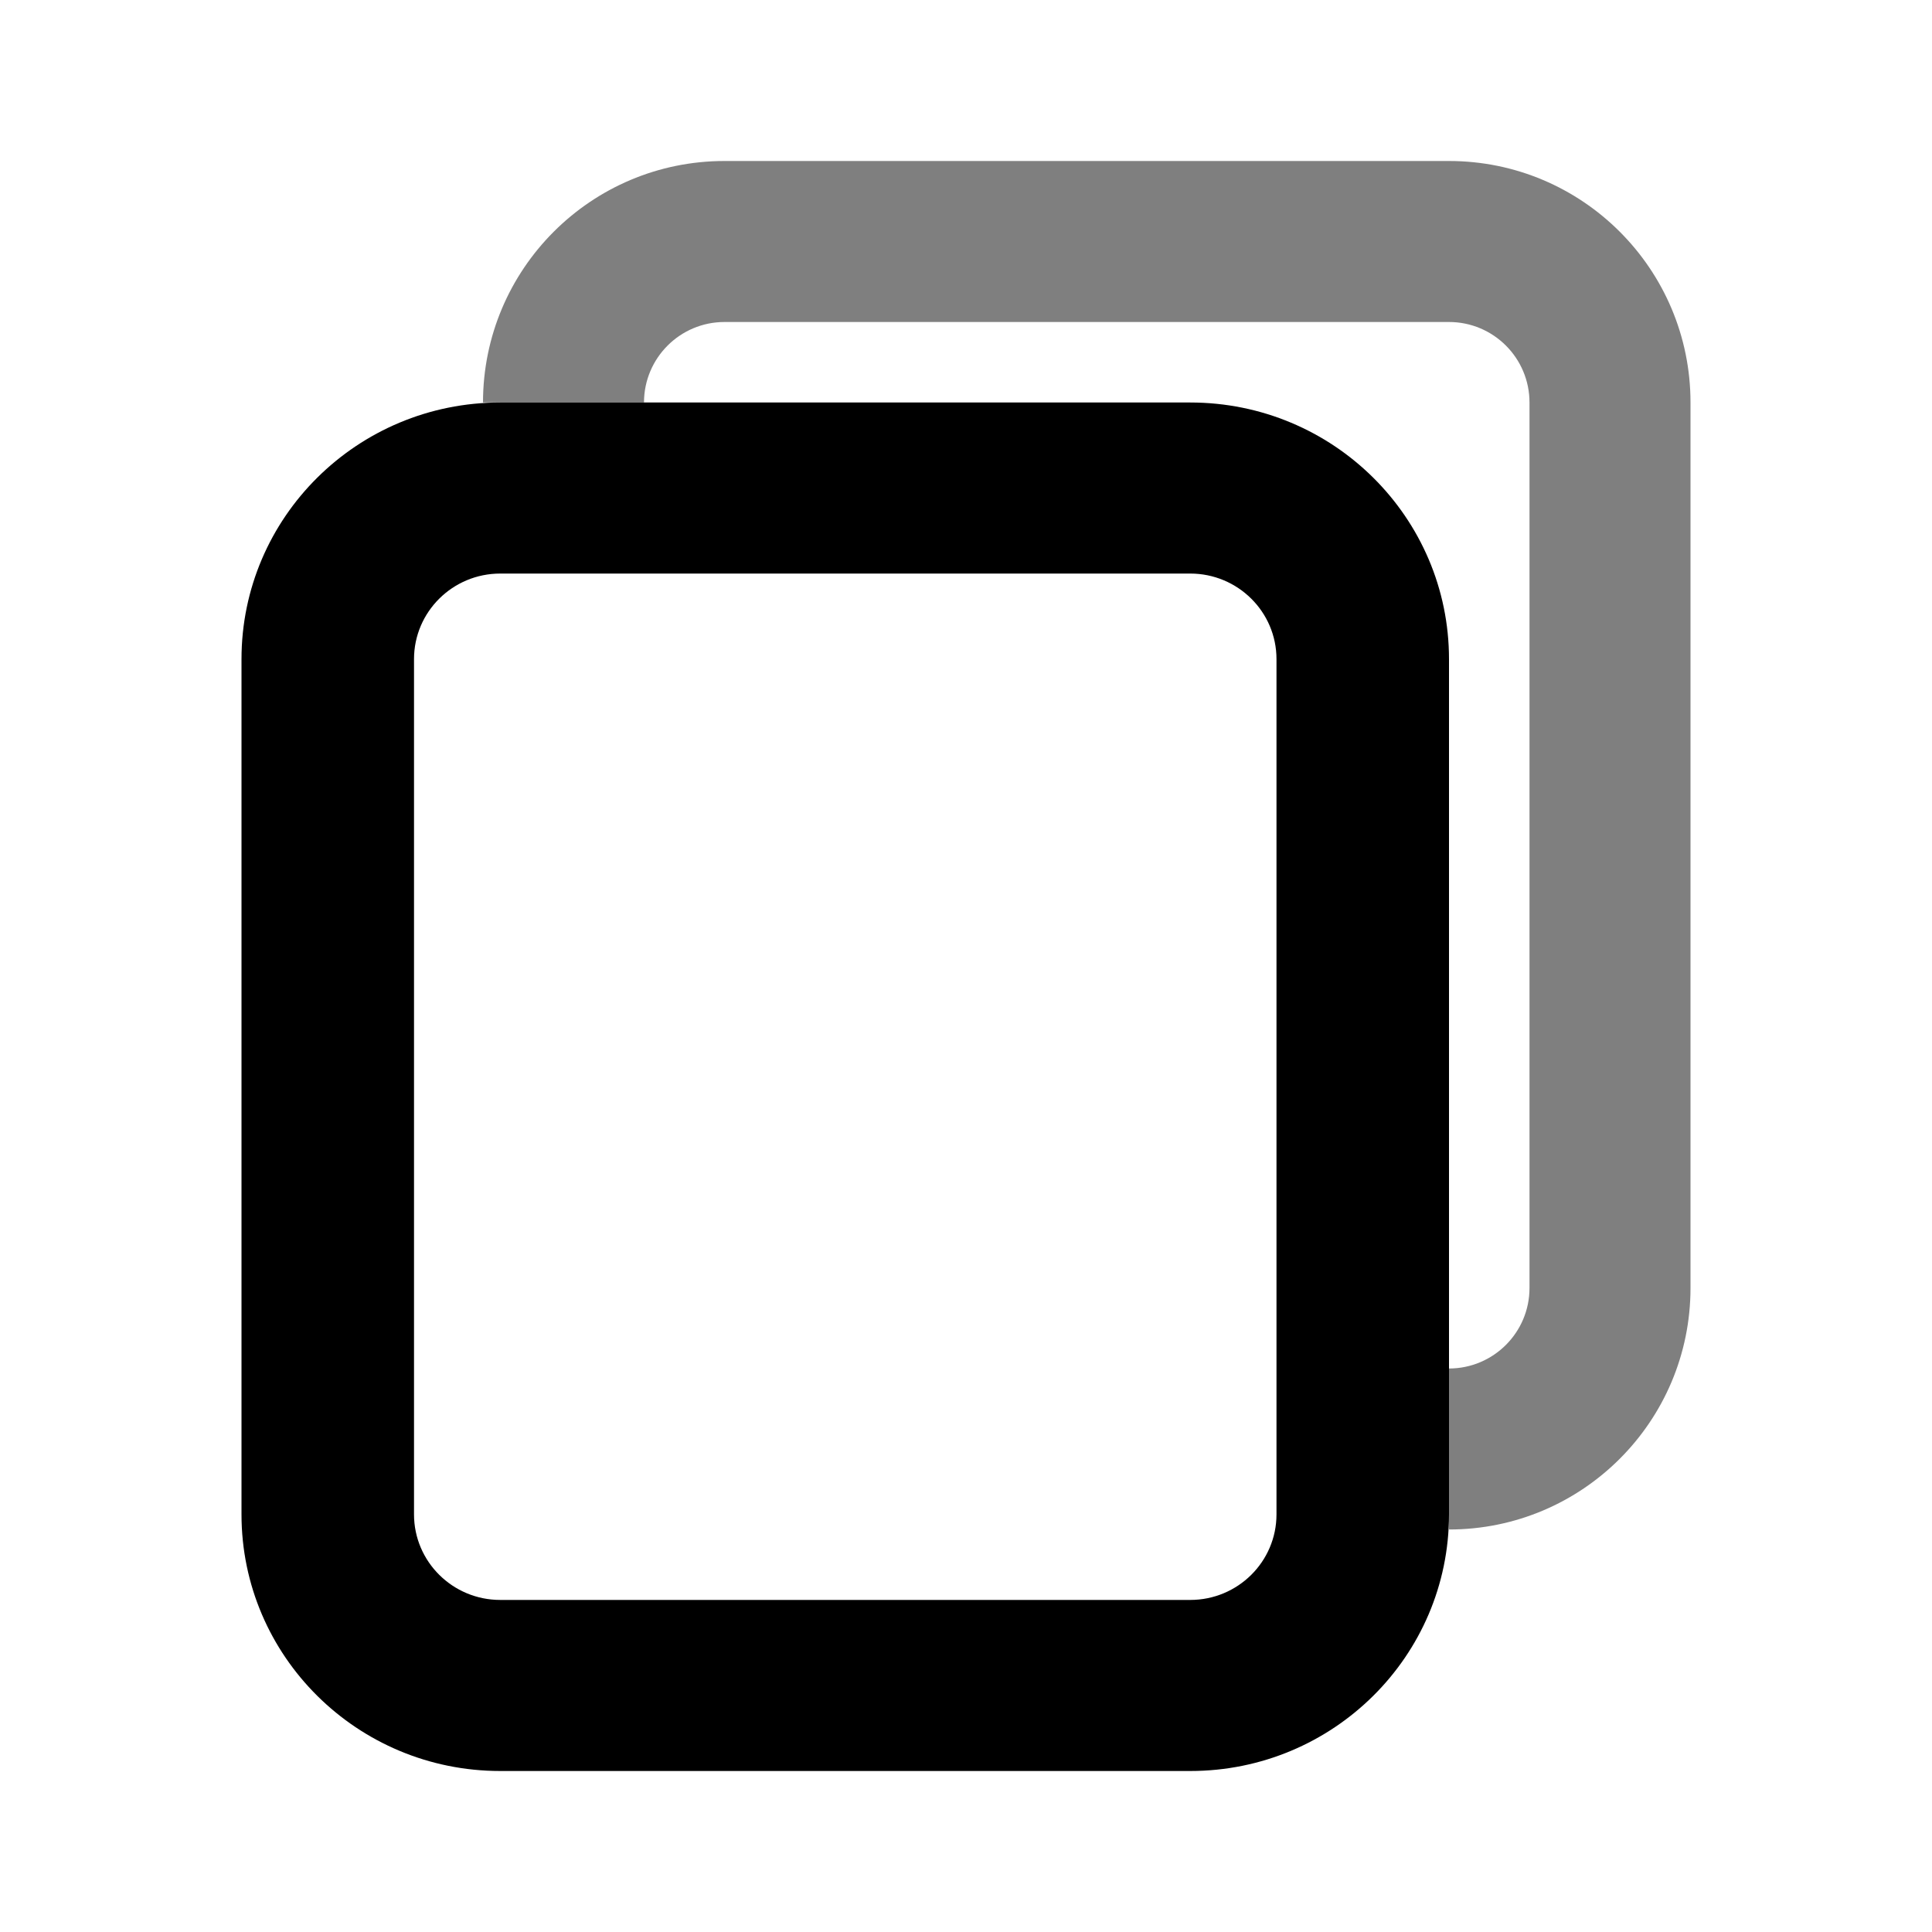
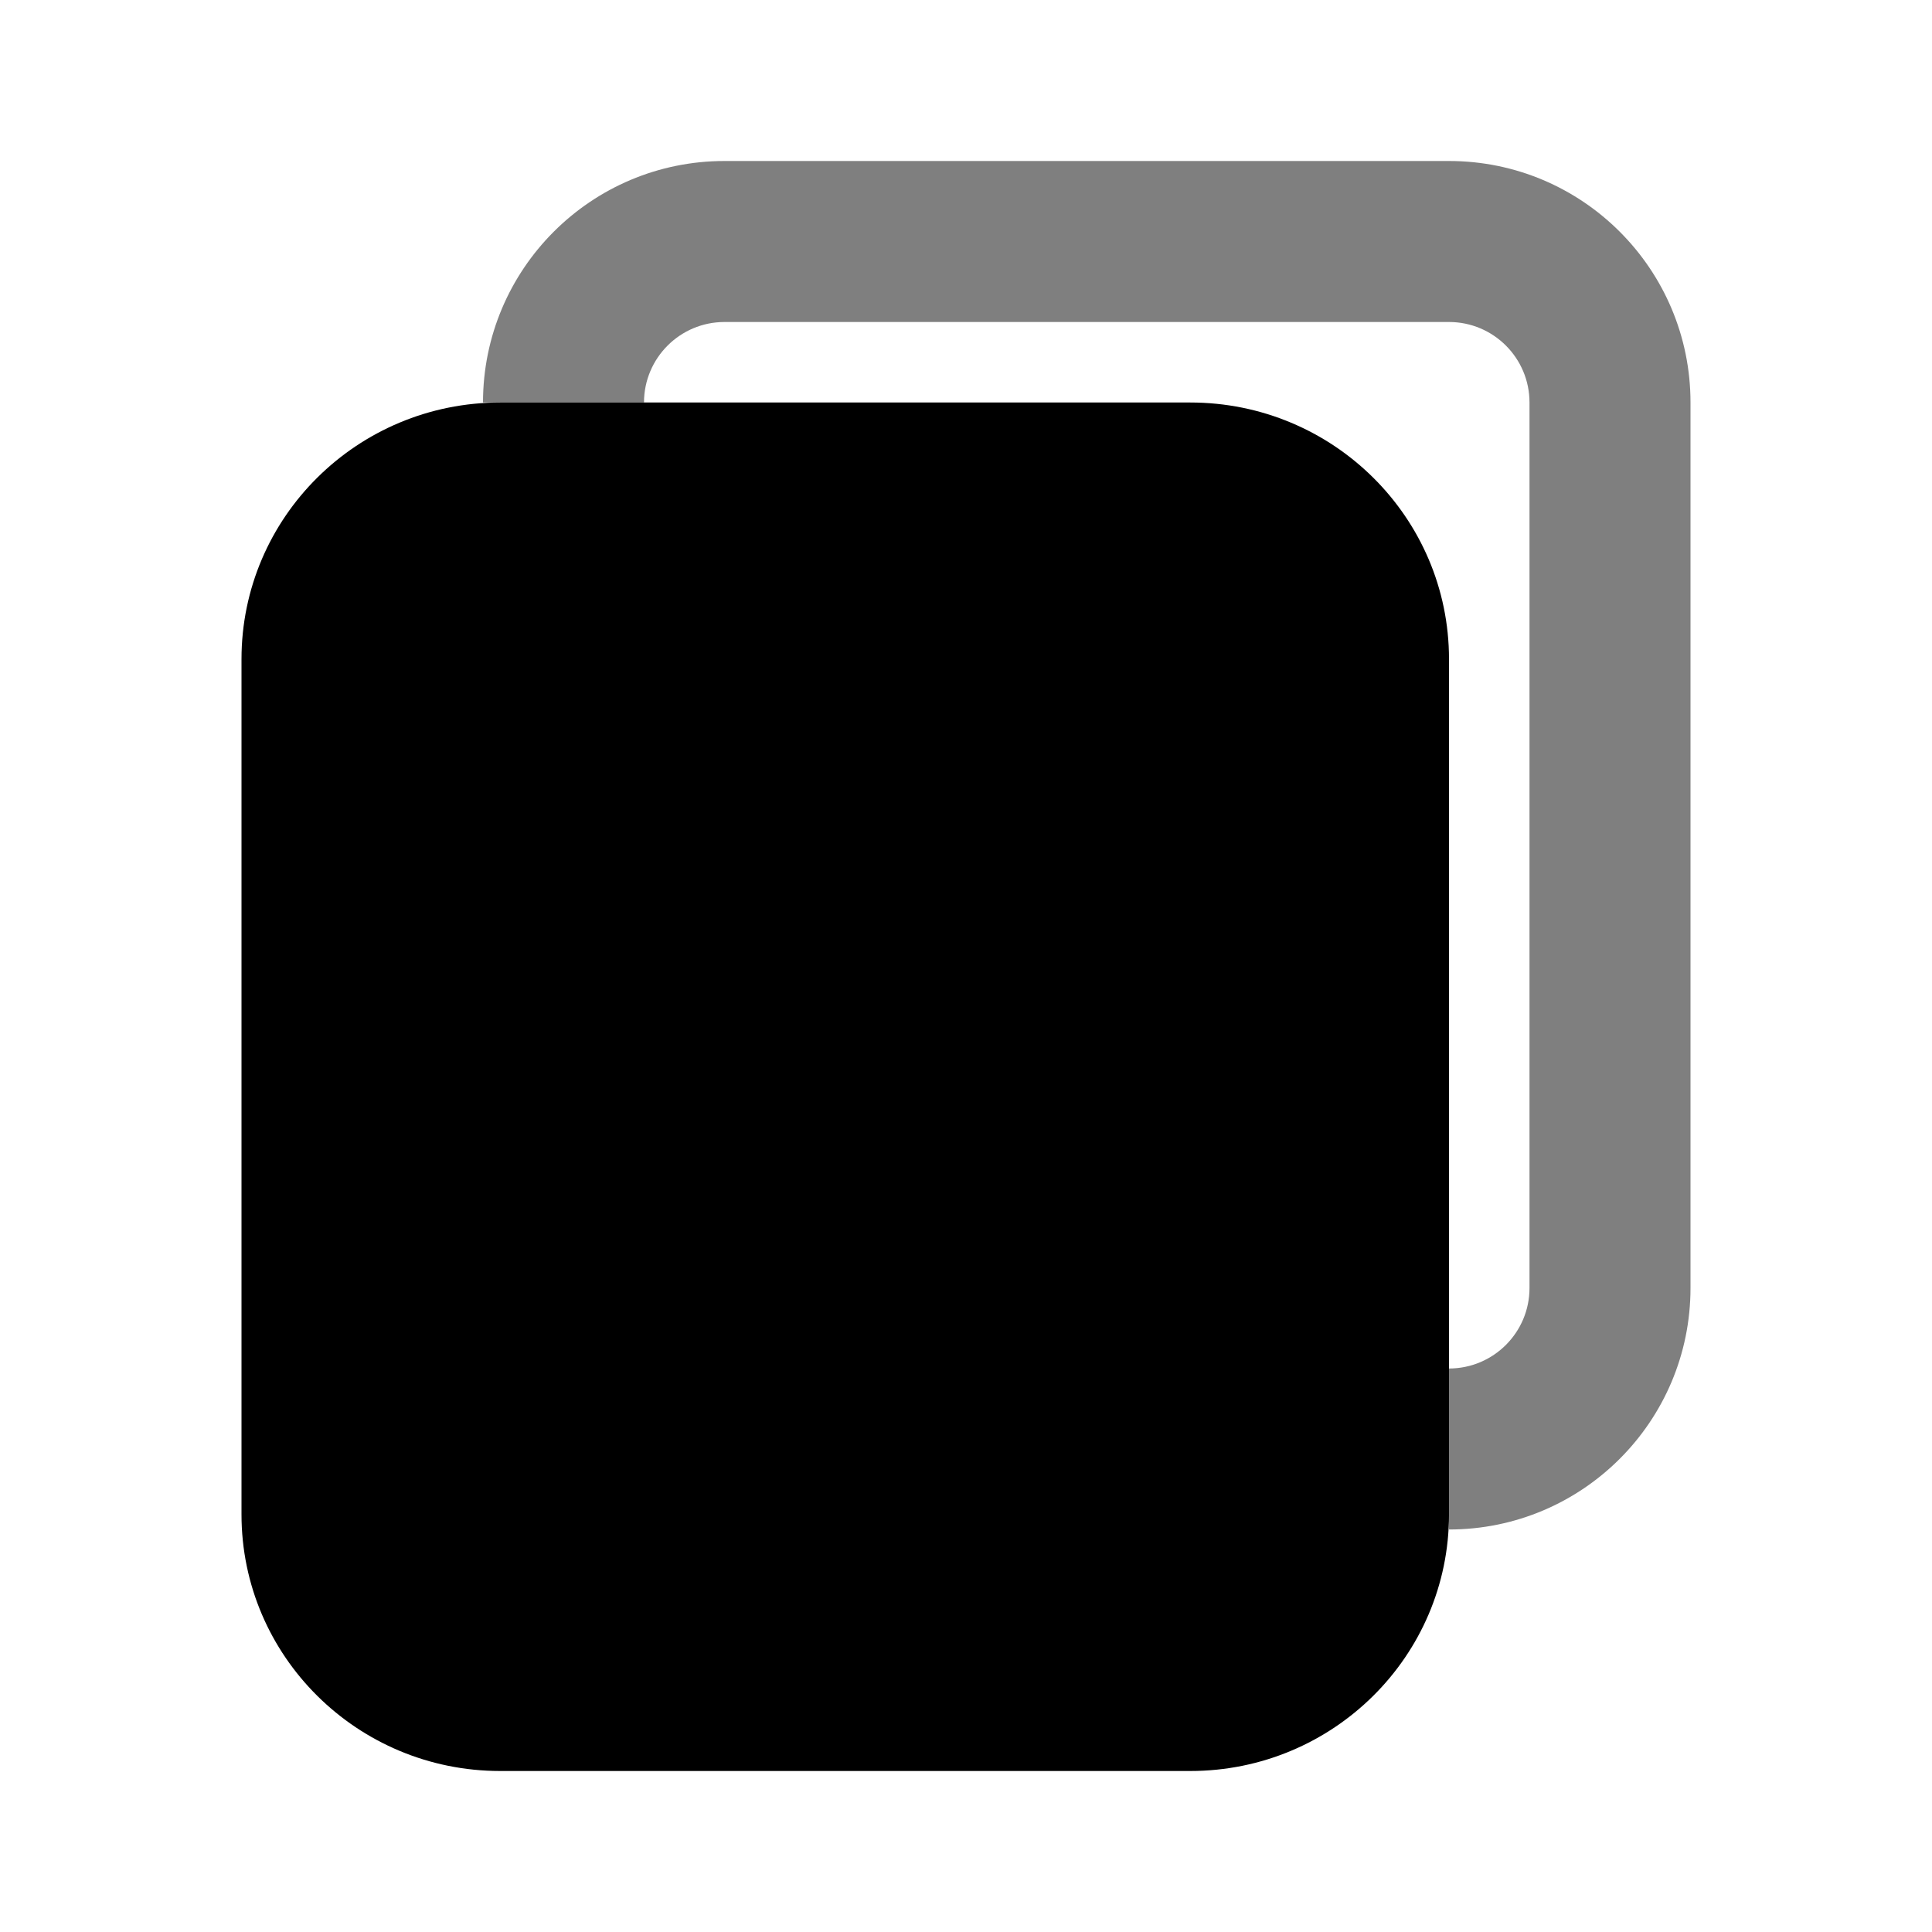
<svg xmlns="http://www.w3.org/2000/svg" width="24" height="24" viewBox="0 0 24 24" fill="none">
  <path opacity="0.5" d="M18 2H9C7.343 2 6 3.343 6 5H8C8 4.448 8.448 4 9 4H18C18.552 4 19 4.448 19 5V16C19 16.552 18.552 17 18 17V19C19.657 19 21 17.657 21 16V5C21 3.343 19.657 2 18 2Z" fill="currentColor" />
-   <path fill-rule="evenodd" clip-rule="evenodd" d="M14.786 7.125H6.214C5.623 7.125 5.143 7.601 5.143 8.188V18.812C5.143 19.399 5.623 19.875 6.214 19.875H14.786C15.377 19.875 15.857 19.399 15.857 18.812V8.188C15.857 7.601 15.377 7.125 14.786 7.125ZM6.214 5C4.439 5 3 6.427 3 8.188V18.812C3 20.573 4.439 22 6.214 22H14.786C16.561 22 18 20.573 18 18.812V8.188C18 6.427 16.561 5 14.786 5H6.214Z" fill="currentColor" />
+   <path fillRule="evenodd" clipRule="evenodd" d="M14.786 7.125H6.214C5.623 7.125 5.143 7.601 5.143 8.188V18.812C5.143 19.399 5.623 19.875 6.214 19.875H14.786C15.377 19.875 15.857 19.399 15.857 18.812V8.188C15.857 7.601 15.377 7.125 14.786 7.125ZM6.214 5C4.439 5 3 6.427 3 8.188V18.812C3 20.573 4.439 22 6.214 22H14.786C16.561 22 18 20.573 18 18.812V8.188C18 6.427 16.561 5 14.786 5H6.214Z" fill="currentColor" />
</svg>
